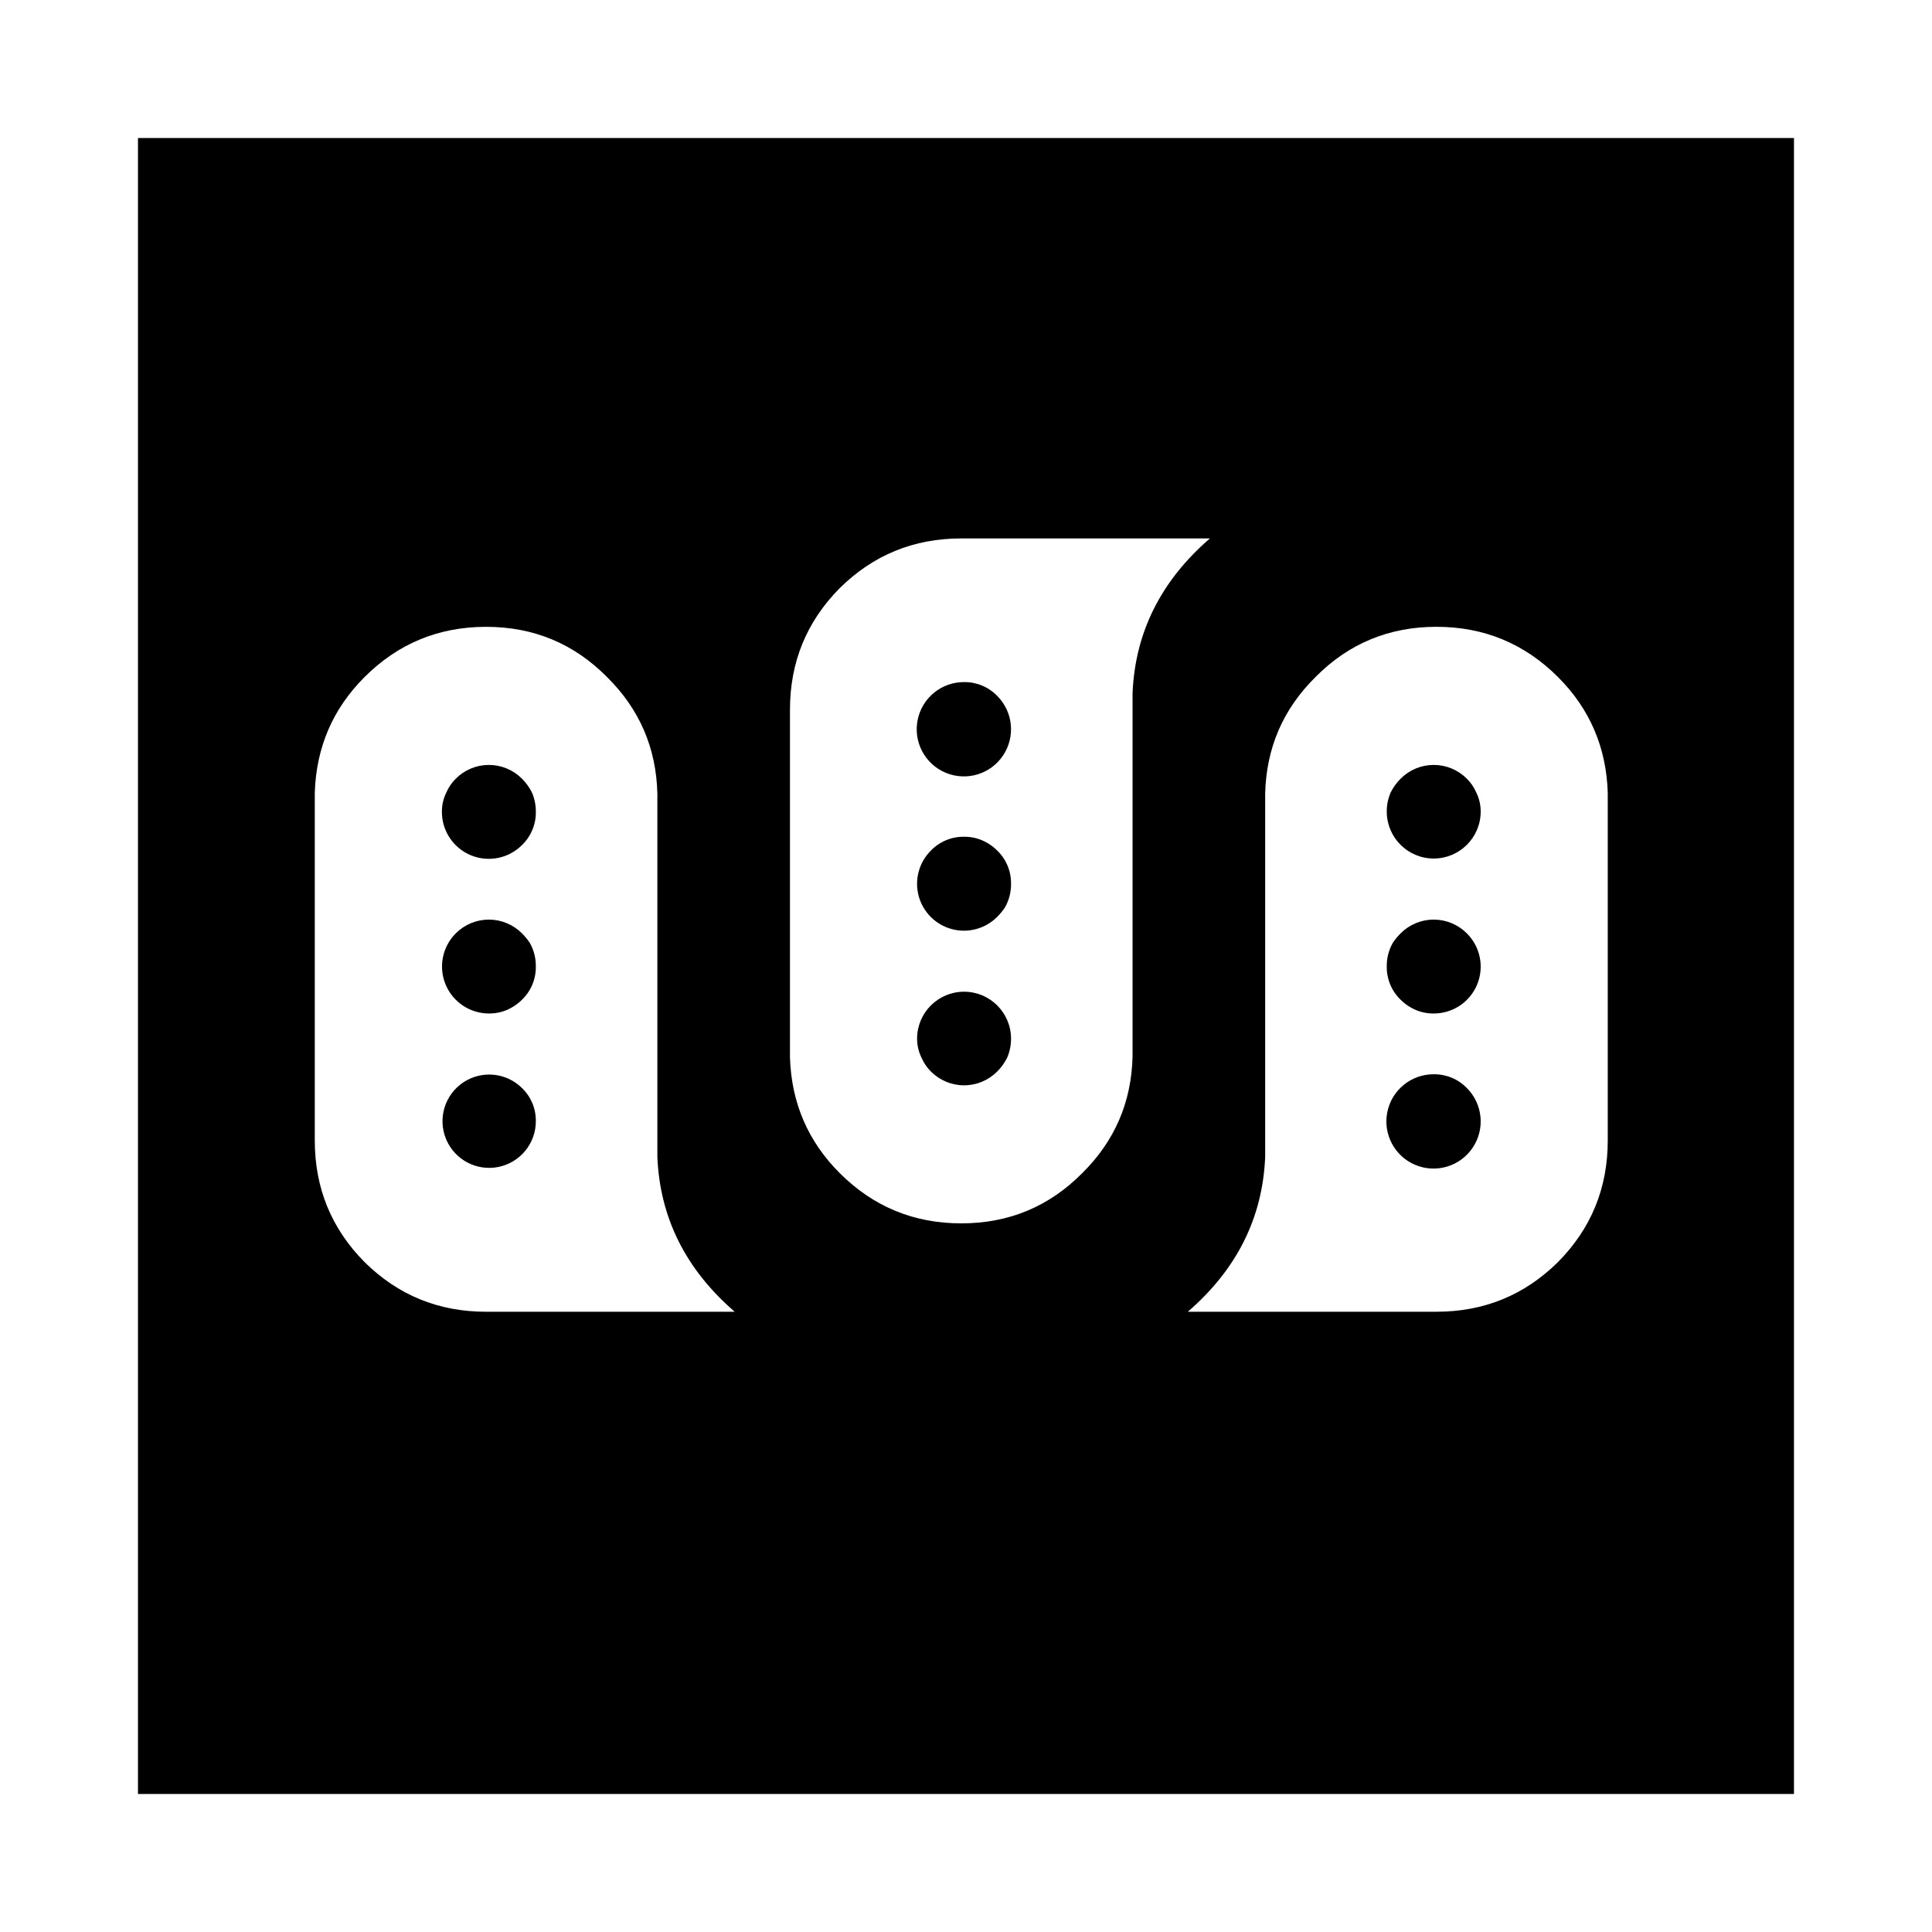
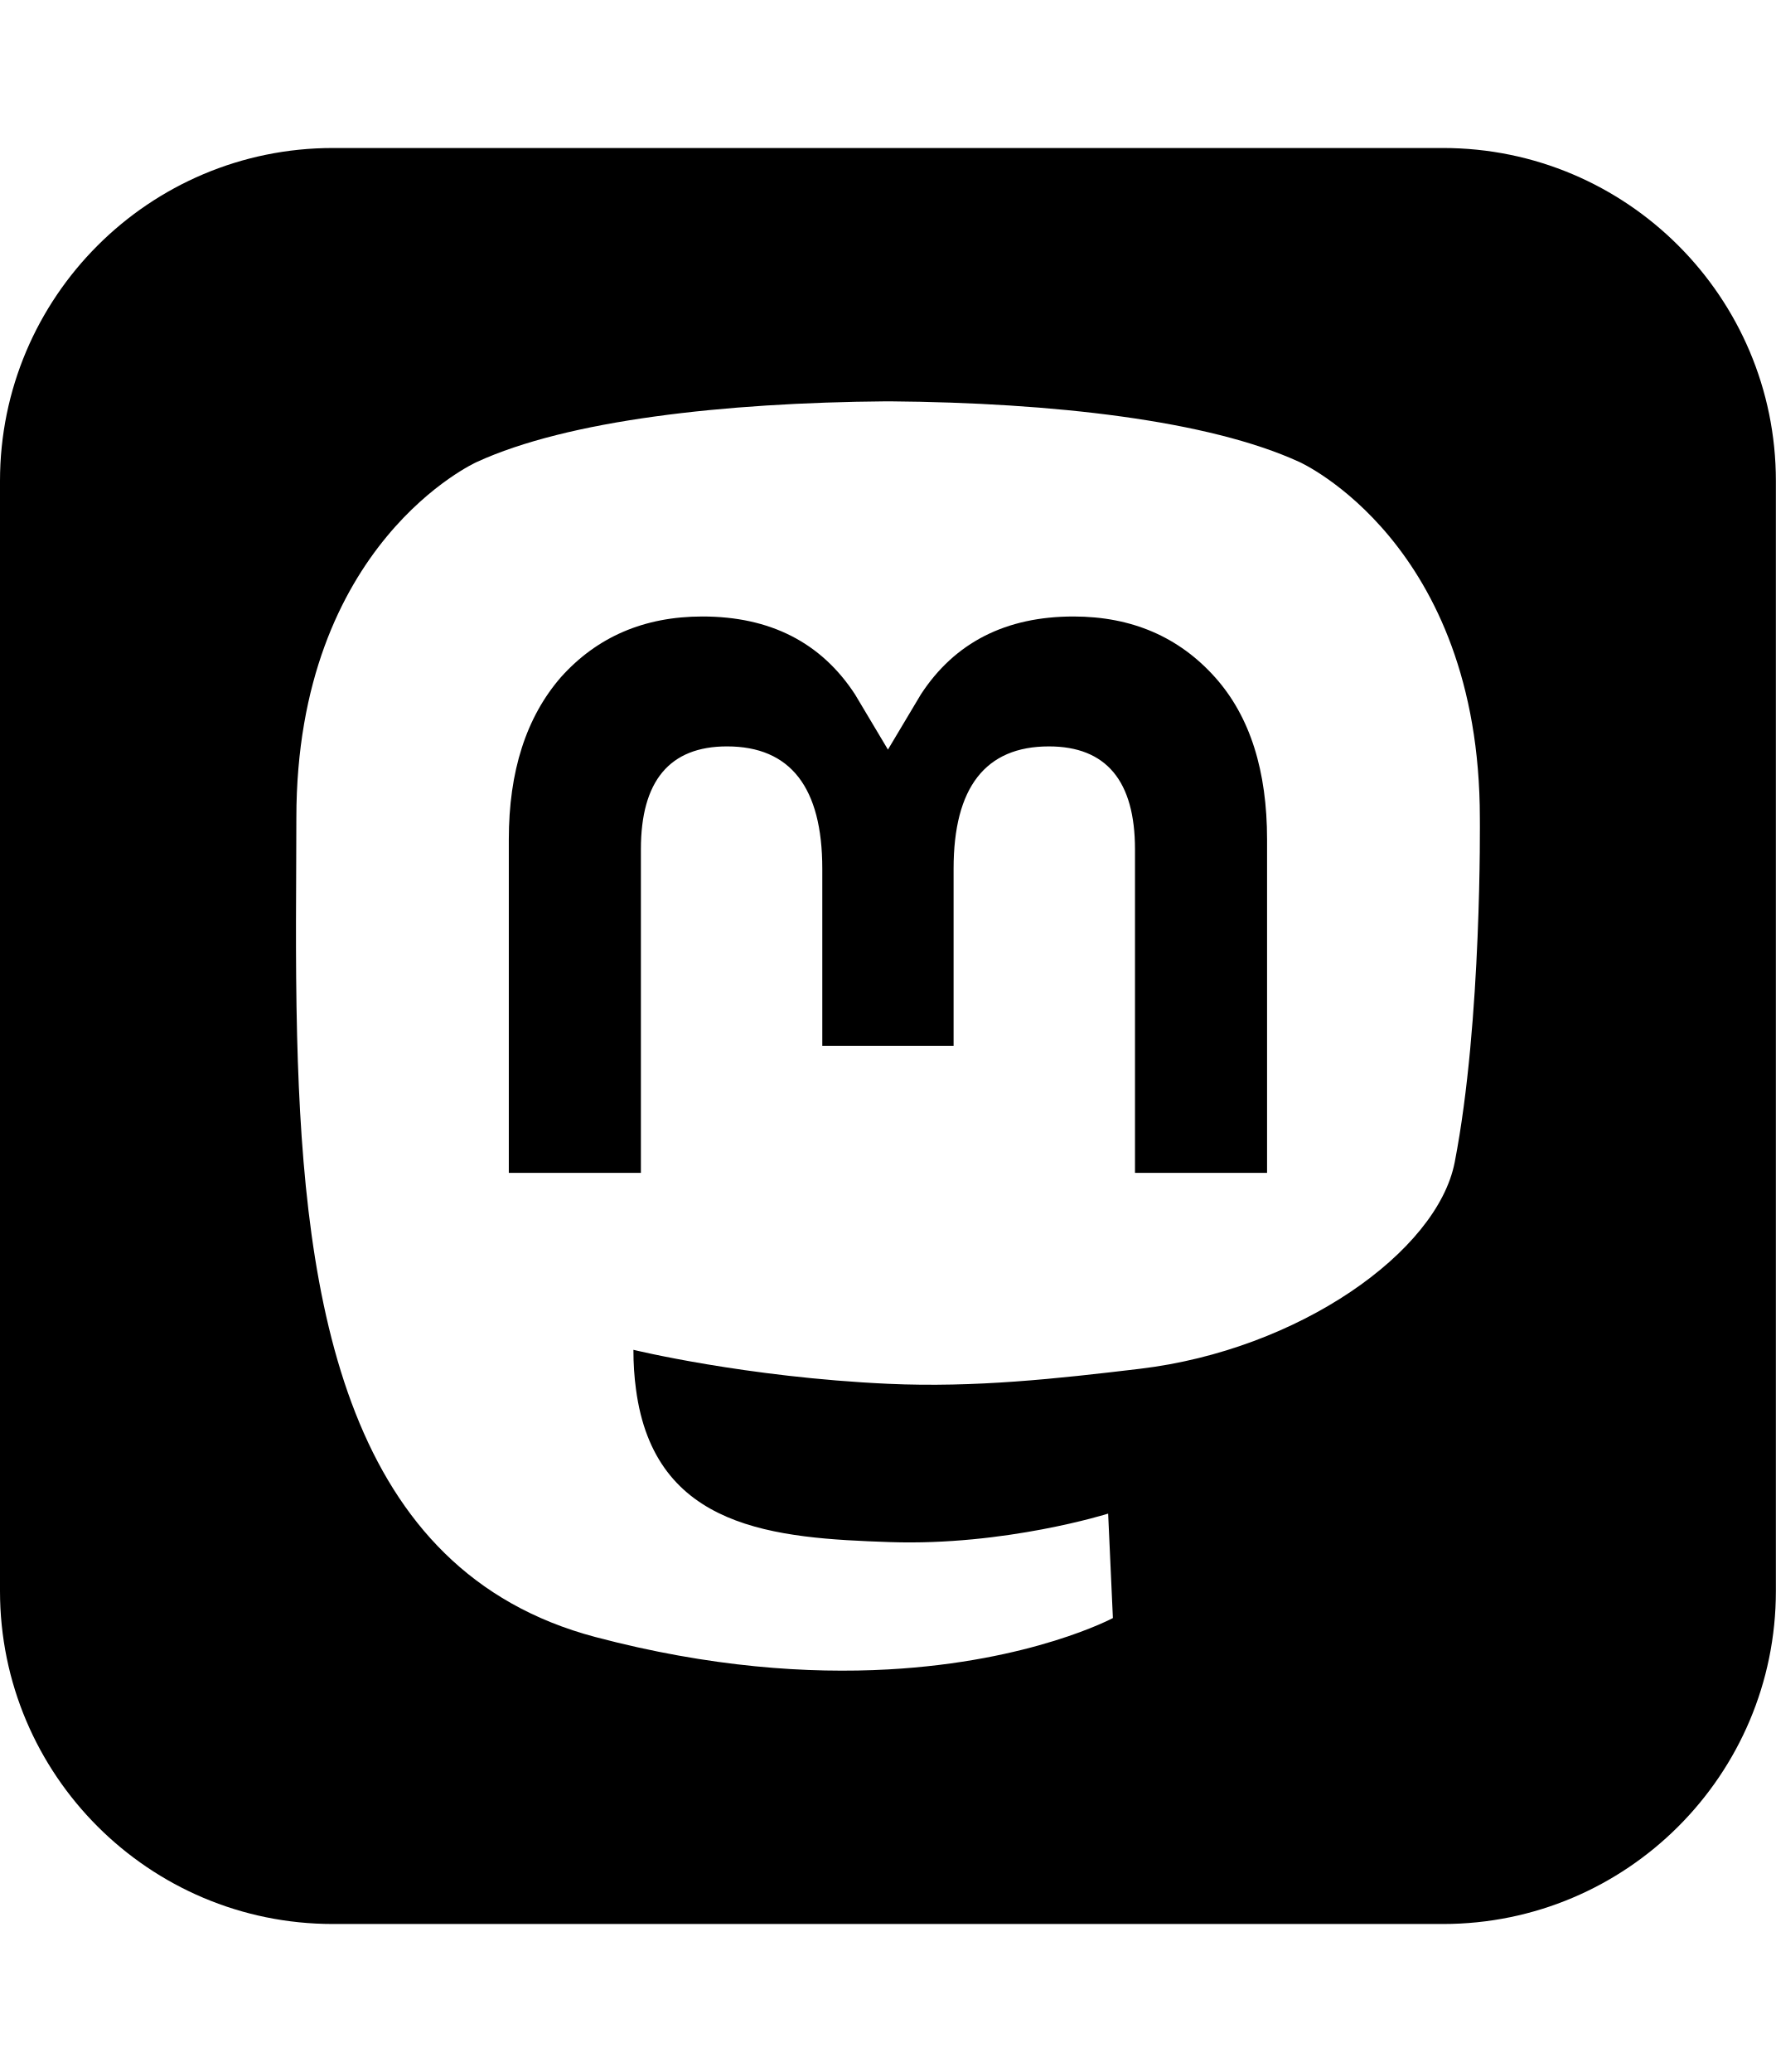
- <svg xmlns="http://www.w3.org/2000/svg" width="1792" height="1792" version="1.1" viewBox="0 0 1792 1792">
-   <g transform="translate(-62.223 23.879)" stroke-width="1.536">
-     <path d="m999.99 939.24a43.564 43.564 0 0 0-87.126 0 39.521 39.521 0 0 0 4.101 17.931 40.581 40.581 0 0 0 8.712 12.81 43.315 43.315 0 0 0 61.501 0 48.952 48.952 0 0 0 9.225-12.81 44.237 44.237 0 0 0 3.588-17.931m-74.315-174.2a43.481 43.481 0 1 0 61.501 61.481 57.139 57.139 0 0 0 7.173-8.709 43.149 43.149 0 0 0 5.637-22.031 41.917 41.917 0 0 0-12.81-30.738 43.377 43.377 0 0 0-7.689-6.144 41.407 41.407 0 0 0-23.063-6.66 41.948 41.948 0 0 0-30.751 12.81m30.751-156.26a43.739 43.739 0 1 0 30.751 12.81 41.948 41.948 0 0 0-30.751-12.81m-410.01 376.56a43.284 43.284 0 1 0 12.813 30.738 41.945 41.945 0 0 0-12.813-30.742m-61.501-143.46a43.549 43.549 0 0 0 30.751 74.29 41.407 41.407 0 0 0 23.063-6.66 43.4 43.4 0 0 0 7.688-6.144 41.917 41.917 0 0 0 12.813-30.74 43.146 43.146 0 0 0-5.637-22.031 57.155 57.155 0 0 0-7.173-8.709 43.315 43.315 0 0 0-61.501 0m61.501-143.46a43.315 43.315 0 0 0-61.501 0 40.589 40.589 0 0 0-8.714 12.81 39.521 39.521 0 0 0-4.101 17.93 43.492 43.492 0 0 0 74.312 30.748 41.917 41.917 0 0 0 12.813-30.738 44.237 44.237 0 0 0-3.588-17.931 48.952 48.952 0 0 0-9.225-12.81m845.64 274.1a43.739 43.739 0 1 0 30.751 12.81 41.948 41.948 0 0 0-30.751-12.81m30.751-130.65a43.315 43.315 0 0 0-61.501 0 57.139 57.139 0 0 0-7.176 8.709 43.149 43.149 0 0 0-5.637 22.031 41.917 41.917 0 0 0 12.813 30.74 43.389 43.389 0 0 0 7.688 6.144 41.411 41.411 0 0 0 23.063 6.66 43.469 43.469 0 0 0 30.751-74.29m-70.727-130.65a44.237 44.237 0 0 0-3.588 17.93 43.564 43.564 0 0 0 87.126 0 39.521 39.521 0 0 0-4.098-17.931 40.592 40.592 0 0 0-8.712-12.81 43.315 43.315 0 0 0-61.501 0 48.937 48.937 0 0 0-9.227 12.815z" />
-     <path d="m1726.2 104.12h-1536v768 768h767.74 768.26v-768zm-1208 1088.7h-5.126c-44.076 0-81.66-15.37-112.75-46.111-30.751-31.082-46.126-68.654-46.126-112.71v-322.77c1.367-42.012 16.742-77.705 46.126-107.08 31.093-31.078 68.677-46.618 112.75-46.618 44.076 0 81.489 15.541 112.24 46.624 30.068 29.716 45.614 65.751 46.639 108.1v337.11c2.392 56.358 26.309 104.18 71.751 143.46zm594.51-236.71c-1.024 42.353-16.57 78.387-46.639 108.1-30.751 31.081-68.164 46.623-112.24 46.624-44.076 0-81.66-15.541-112.75-46.624-29.389-29.374-44.764-65.068-46.126-107.08v-322.77c0-44.063 15.375-81.634 46.126-112.71 31.093-30.74 68.677-46.111 112.75-46.111h230.63c-45.443 39.281-69.36 87.101-71.751 143.46zm440.76 77.875c0 44.063-15.375 81.634-46.126 112.71-31.093 30.74-68.677 46.111-112.75 46.111h-230.63c45.443-39.281 69.36-87.101 71.751-143.46v-337.11c1.024-42.355 16.57-78.389 46.639-108.1 30.751-31.084 68.164-46.625 112.24-46.625s81.66 15.541 112.75 46.624c29.389 29.376 44.764 65.069 46.126 107.08z" />
-   </g>
+ <svg xmlns="http://www.w3.org/2000/svg" width="1536" height="1792" viewBox="0 0 1536 1792">
+   <path d="M288 128C129 128 0 257 0 416v960c0 159 129 288 288 288h960c159 0 288-129 288-288V416c0-159-129-288-288-288H288zm478.38 219.105h3.45c140.347 1.148 275.434 16.34 354.104 52.473 0 0 156.027 69.805 156.027 307.95 0 0 1.957 175.702-21.76 297.69-15.053 77.44-134.816 162.191-272.367 178.616-71.725 8.558-142.346 16.423-217.65 12.969-123.152-5.642-220.329-29.395-220.329-29.395 0 11.989.739 23.404 2.217 34.08 16.01 121.539 120.515 128.819 219.508 132.213 99.915 3.418 188.88-24.633 188.88-24.633l4.106 90.327s-69.885 37.53-194.382 44.431c-68.65 3.774-153.892-1.726-253.174-28.006-215.325-56.993-252.197-286.524-258.022-519.412-1.728-69.147-.665-134.348-.662-188.88.01-238.144 156.033-307.95 156.033-307.95 78.674-36.133 213.675-51.326 354.022-52.473zM607.544 533.18c-50.528 0-91.234 17.76-122.314 52.408-30.14 34.649-45.145 81.48-45.145 140.412v288.354h114.238V734.476c0-59 24.824-88.944 74.477-88.944 54.9 0 82.42 35.524 82.42 105.766V904.49h113.566V751.3c0-70.242 27.516-105.764 82.414-105.764 49.652 0 74.477 29.945 74.477 88.944v279.876h114.238V726.003c0-58.933-14.473-106.234-45.139-140.412-31.086-34.648-71.792-52.408-122.314-52.408-58.466 0-102.735 22.468-132 67.414L768 648.295l-28.455-47.7c-29.271-44.946-73.542-67.415-132.002-67.415z" />
</svg>
